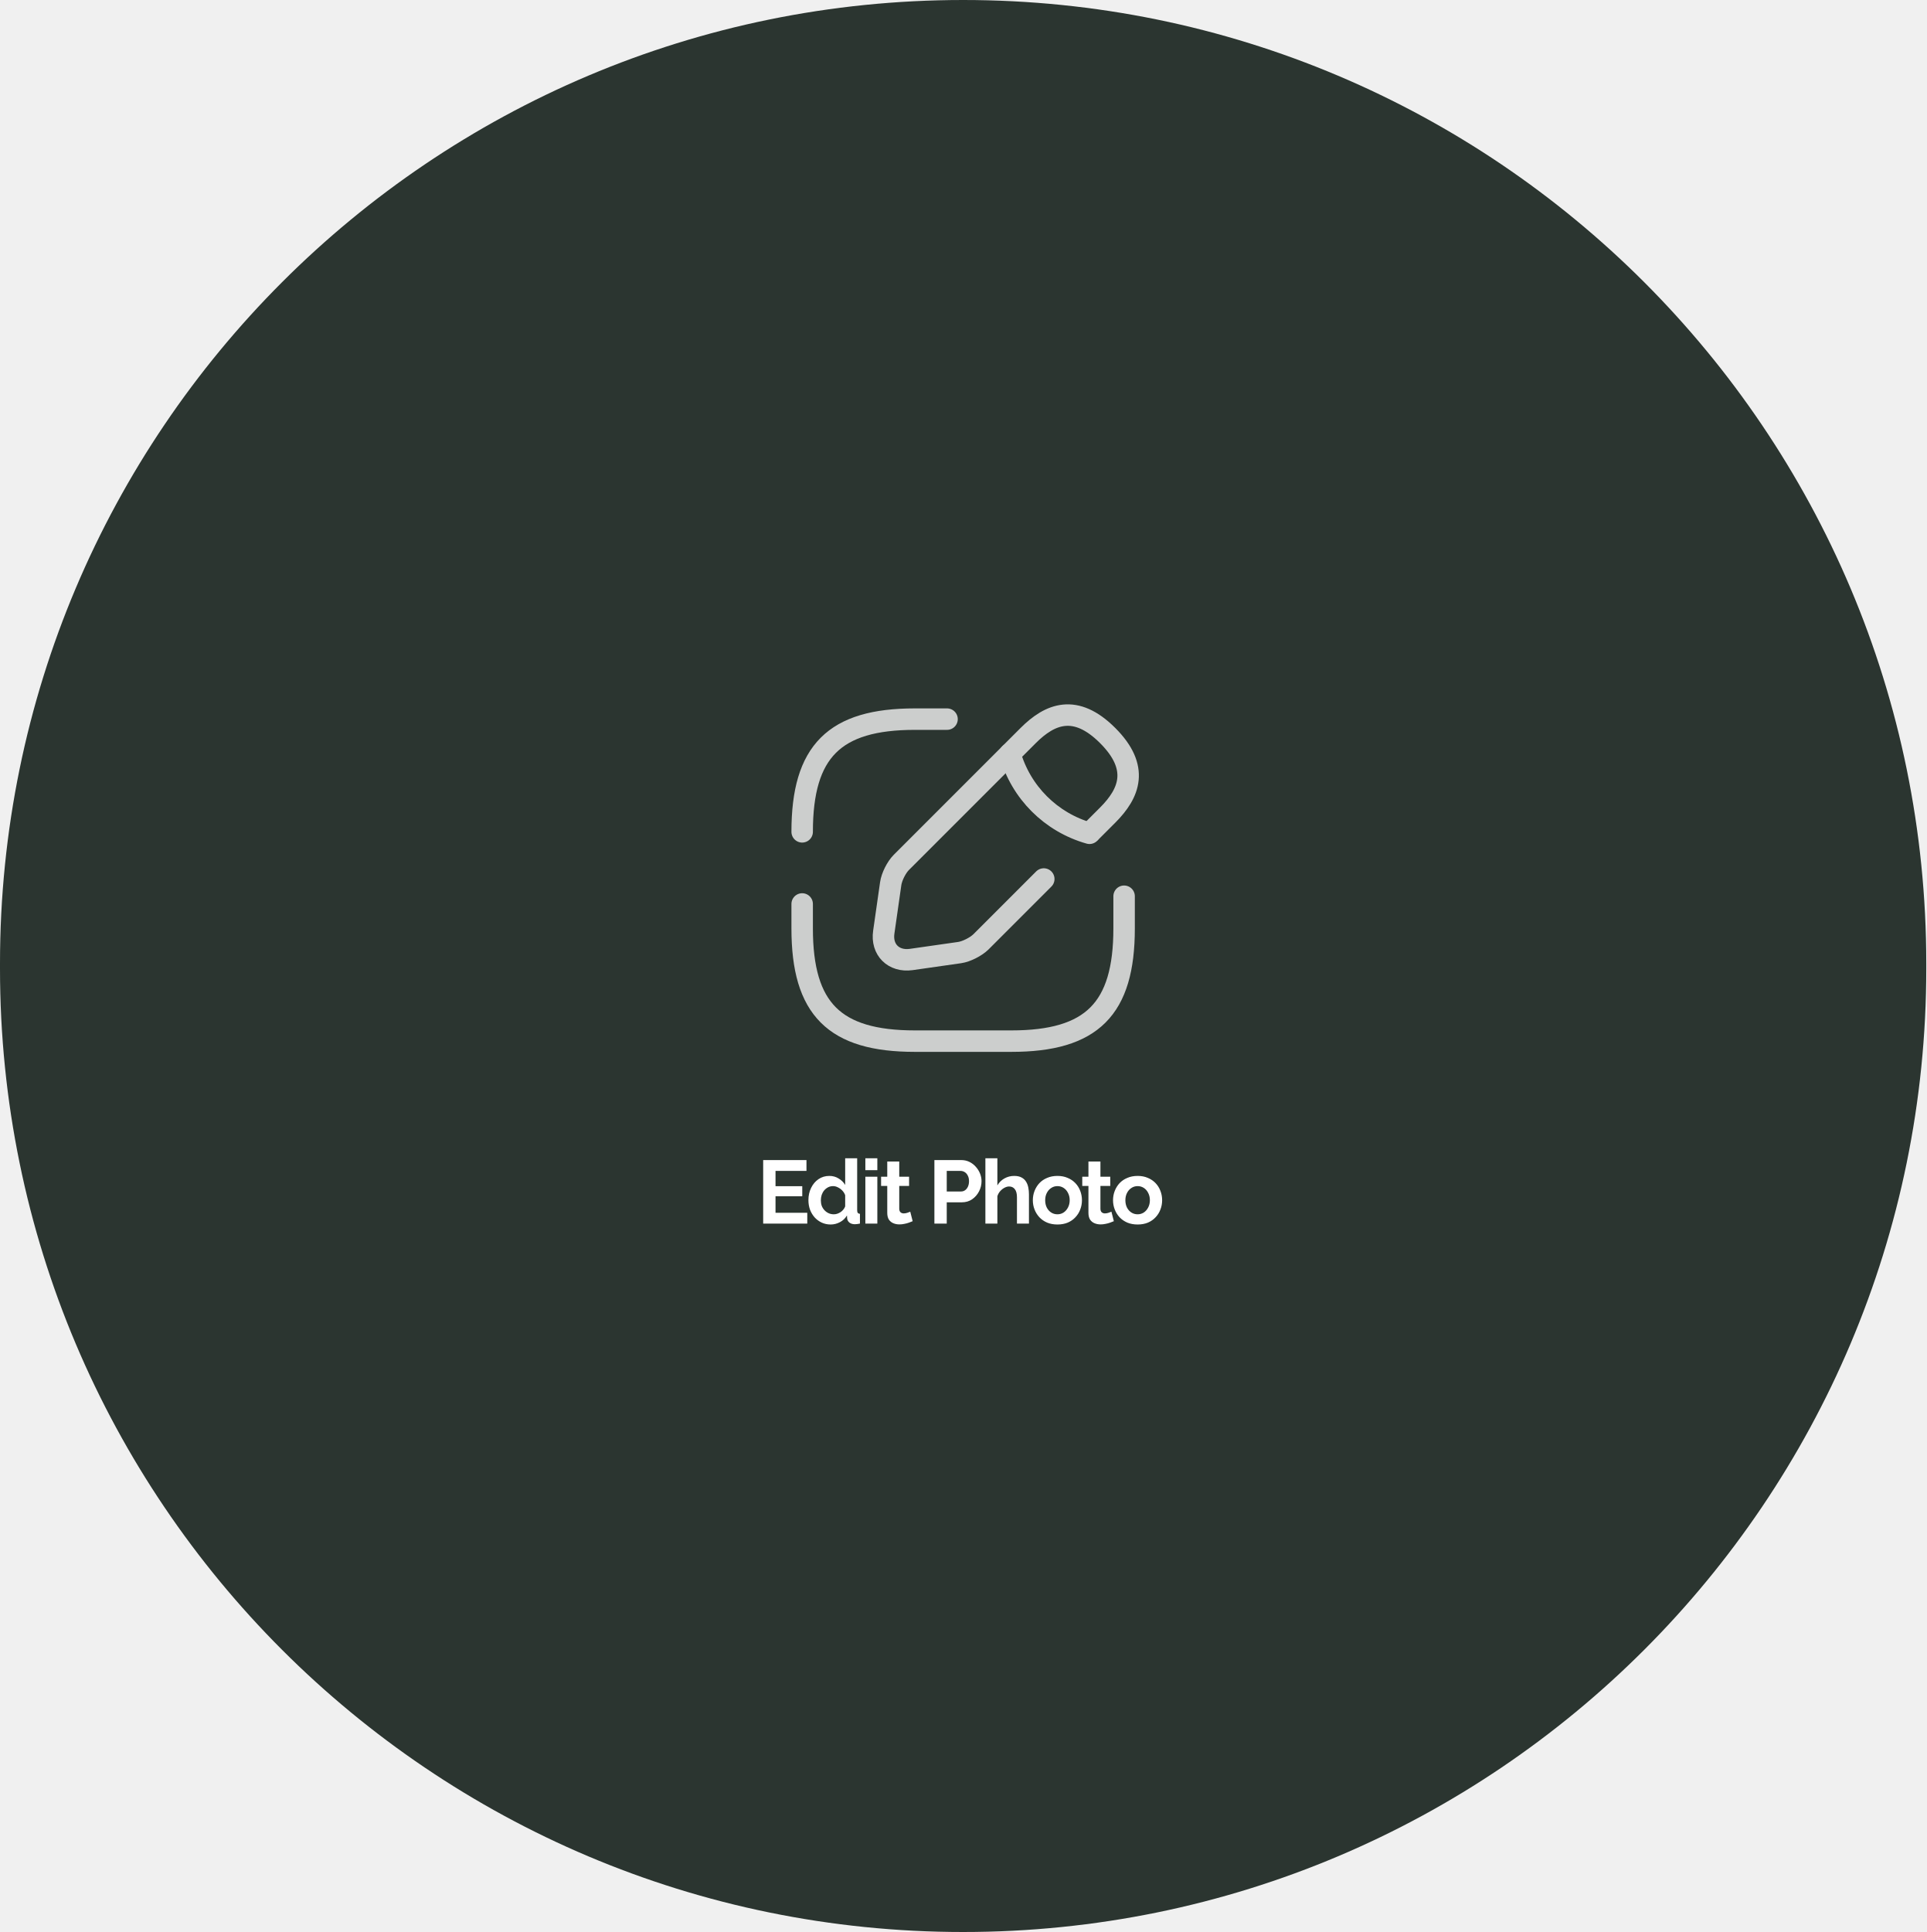
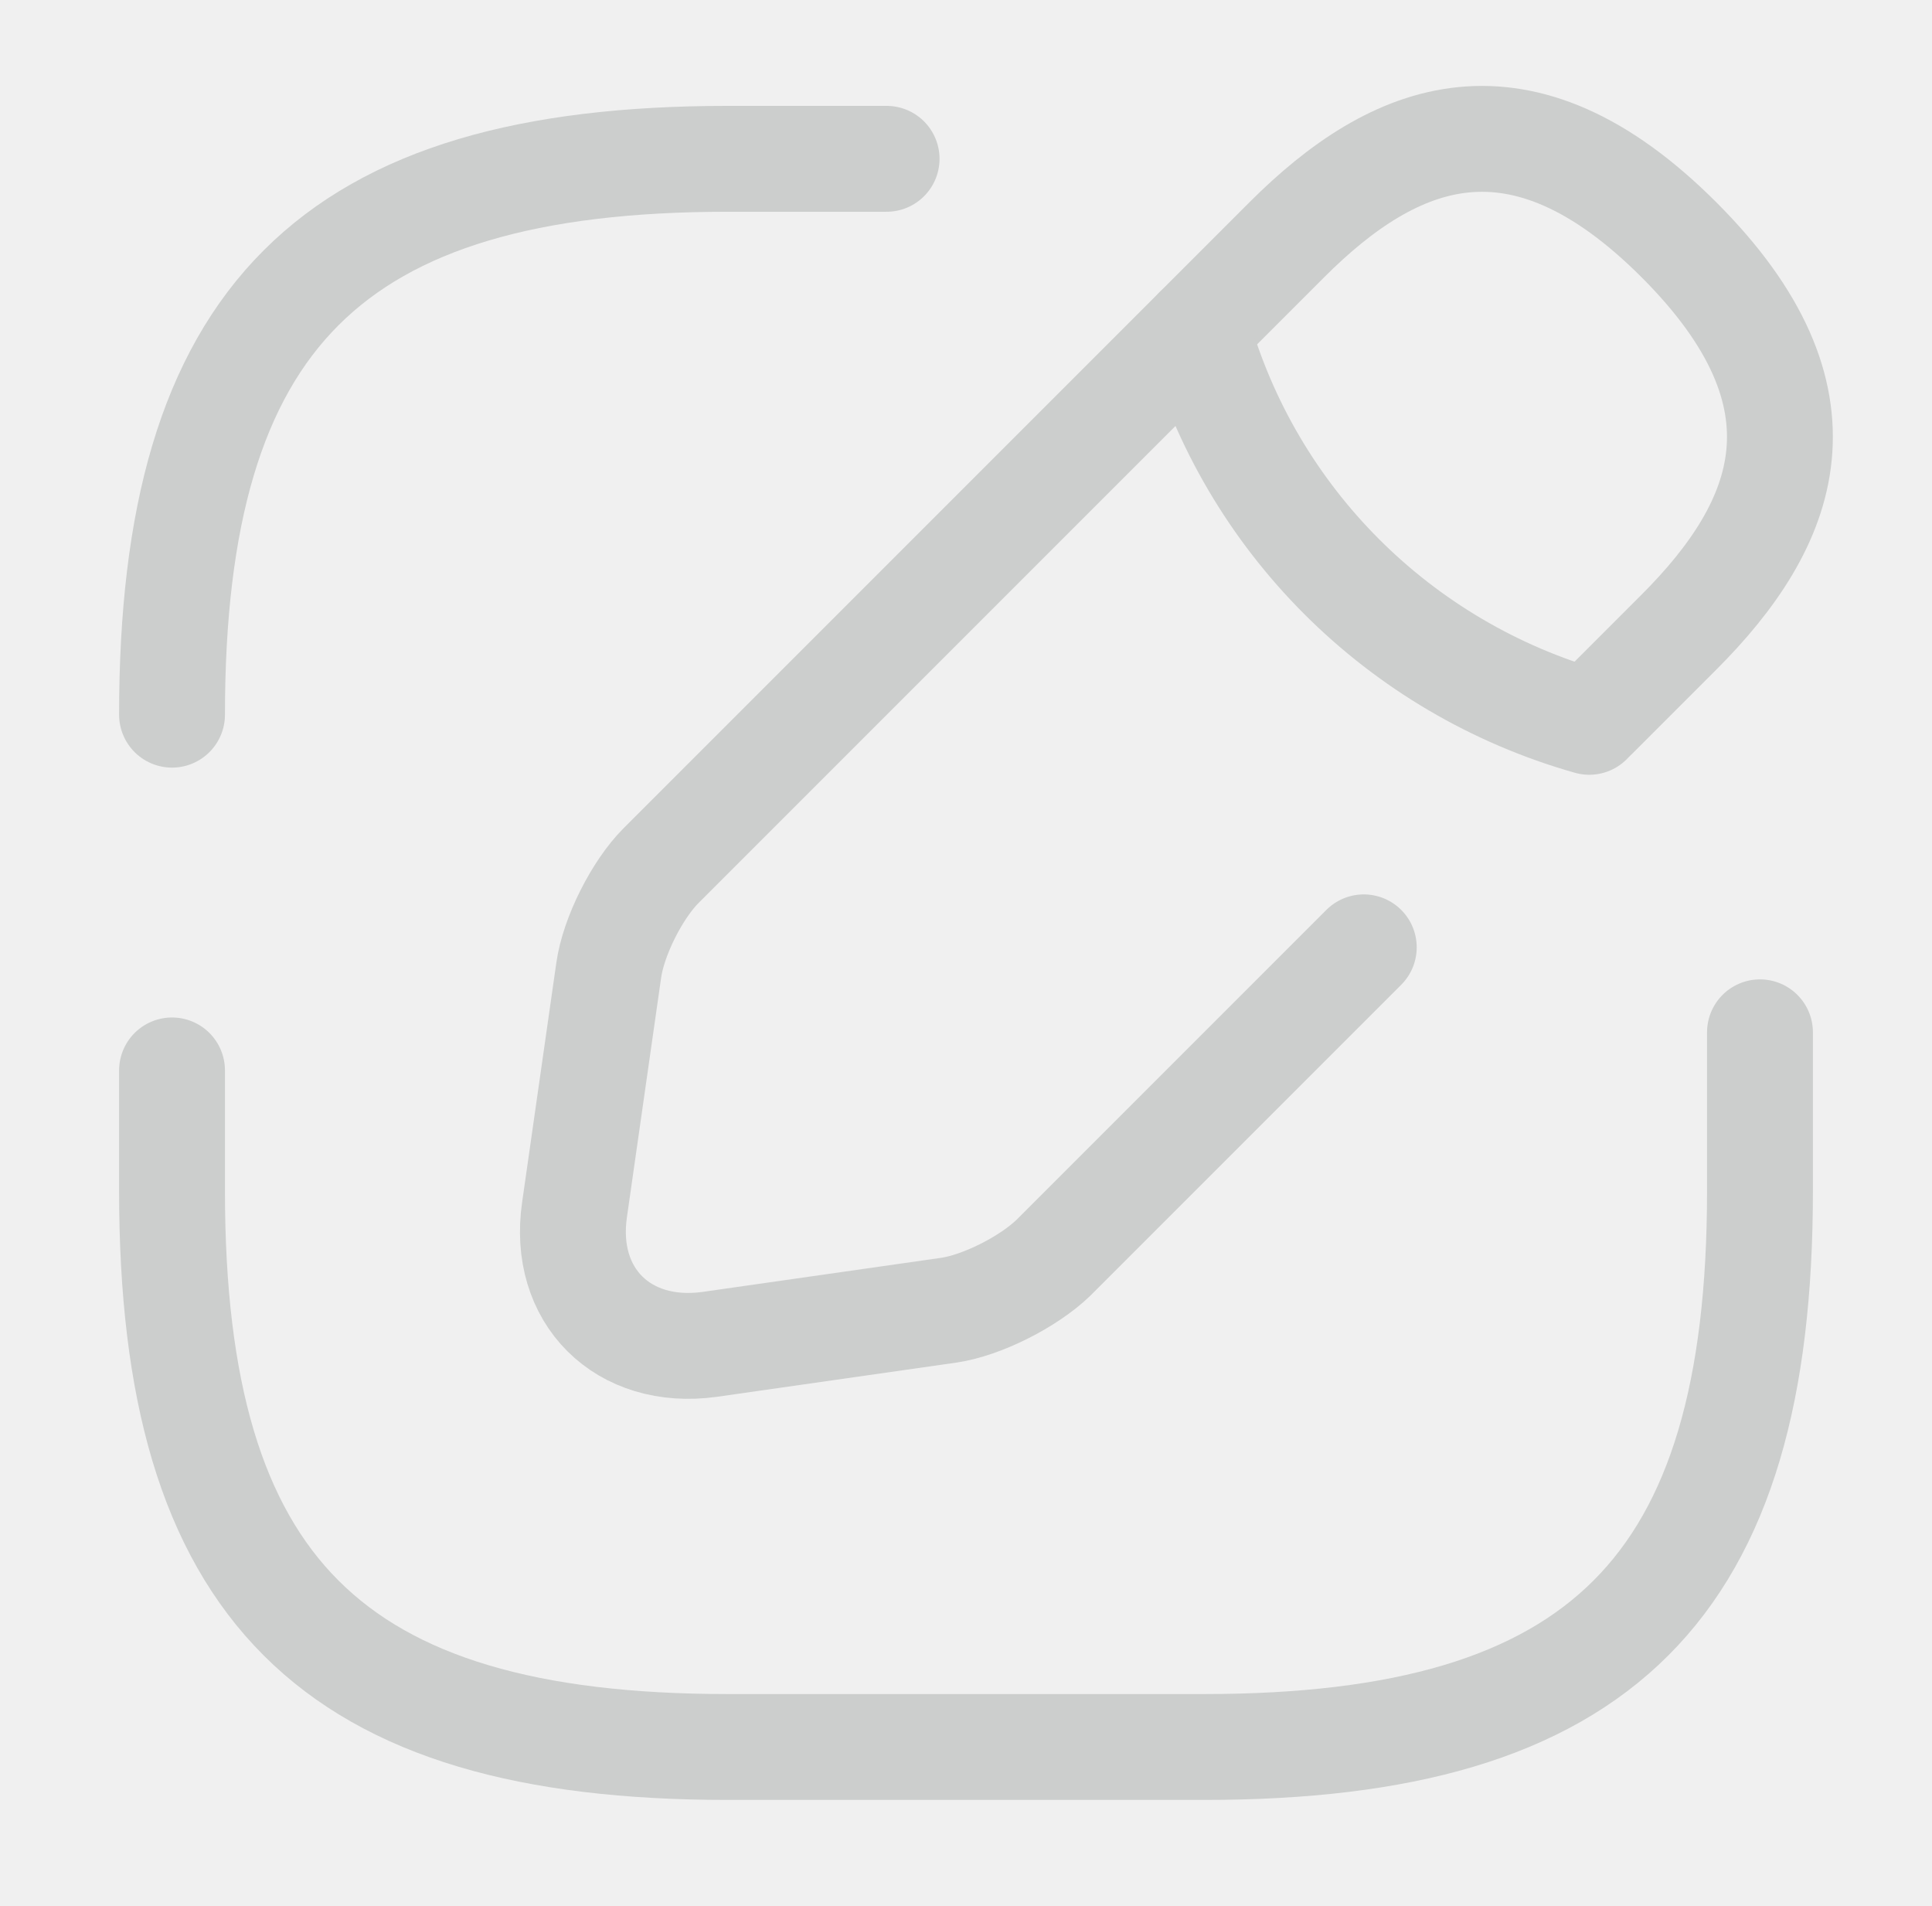
- <svg xmlns="http://www.w3.org/2000/svg" width="359" height="360" viewBox="0 0 359 360" fill="none">
-   <rect width="359" height="360" rx="179.5" fill="#2B3530" />
-   <path d="M209.5 167V173C209.5 188 203.5 194 188.5 194H170.5C155.5 194 149.5 188 149.5 173V168.44" stroke="#CCCECD" stroke-width="4" stroke-linecap="round" stroke-linejoin="round" />
-   <path d="M176.5 134H170.5C155.5 134 149.5 140 149.5 155" stroke="#CCCECD" stroke-width="4" stroke-linecap="round" stroke-linejoin="round" />
-   <path d="M203.29 155.03L206.44 151.88C210.52 147.8 212.44 143.06 206.44 137.06C200.44 131.06 195.7 132.98 191.62 137.06L167.98 160.7C167.08 161.6 166.18 163.37 166 164.66L164.71 173.69C164.23 176.96 166.54 179.24 169.81 178.79L178.84 177.5C180.1 177.32 181.87 176.42 182.8 175.52L192.34 165.98L194.53 163.79" stroke="#CCCECD" stroke-width="4" stroke-miterlimit="10" stroke-linecap="round" stroke-linejoin="round" />
-   <path d="M188.23 140.45C190.24 147.62 195.85 153.23 203.05 155.27" stroke="#CCCECD" stroke-width="4" stroke-miterlimit="10" stroke-linecap="round" stroke-linejoin="round" />
-   <path d="M150.452 225.983V228H142.234V216.164H150.302V218.181H144.534V221.032H149.518V222.899H144.534V225.983H150.452ZM150.666 223.632C150.666 222.788 150.832 222.027 151.166 221.349C151.499 220.66 151.96 220.115 152.549 219.715C153.138 219.315 153.811 219.115 154.566 219.115C155.211 219.115 155.789 219.276 156.3 219.598C156.822 219.909 157.228 220.31 157.517 220.799V215.831H159.751V225.499C159.751 225.733 159.79 225.9 159.867 226C159.945 226.1 160.079 226.161 160.268 226.183V228C159.879 228.078 159.562 228.117 159.317 228.117C158.917 228.117 158.584 228.017 158.317 227.817C158.062 227.617 157.917 227.355 157.884 227.033L157.85 226.483C157.528 227.028 157.089 227.444 156.533 227.733C155.989 228.022 155.417 228.167 154.816 228.167C154.216 228.167 153.661 228.05 153.149 227.817C152.649 227.583 152.21 227.261 151.833 226.85C151.466 226.439 151.177 225.961 150.966 225.416C150.766 224.86 150.666 224.266 150.666 223.632ZM157.517 224.799V222.716C157.406 222.393 157.228 222.104 156.984 221.849C156.739 221.593 156.467 221.393 156.167 221.249C155.867 221.093 155.567 221.015 155.267 221.015C154.922 221.015 154.611 221.088 154.333 221.232C154.055 221.376 153.811 221.571 153.6 221.815C153.399 222.06 153.244 222.343 153.133 222.666C153.033 222.988 152.983 223.327 152.983 223.682C152.983 224.038 153.038 224.377 153.149 224.699C153.272 225.011 153.444 225.283 153.666 225.516C153.888 225.75 154.144 225.933 154.433 226.066C154.733 226.2 155.055 226.266 155.4 226.266C155.611 226.266 155.822 226.233 156.033 226.166C156.256 226.089 156.461 225.988 156.65 225.866C156.85 225.733 157.022 225.577 157.167 225.399C157.322 225.211 157.439 225.011 157.517 224.799ZM161.277 228V219.265H163.51V228H161.277ZM161.277 218.048V215.831H163.51V218.048H161.277ZM170.093 227.55C169.904 227.628 169.676 227.717 169.41 227.817C169.143 227.917 168.854 227.994 168.543 228.05C168.243 228.117 167.937 228.15 167.626 228.15C167.215 228.15 166.837 228.078 166.492 227.933C166.148 227.789 165.87 227.561 165.659 227.25C165.459 226.928 165.359 226.511 165.359 226V220.982H164.209V219.265H165.359V216.431H167.593V219.265H169.426V220.982H167.593V225.249C167.604 225.55 167.687 225.766 167.843 225.9C167.998 226.033 168.193 226.1 168.426 226.1C168.659 226.1 168.887 226.061 169.11 225.983C169.332 225.905 169.51 225.838 169.643 225.783L170.093 227.55ZM174.144 228V216.164H179.162C179.706 216.164 180.207 216.275 180.662 216.498C181.118 216.72 181.512 217.02 181.846 217.398C182.19 217.776 182.457 218.198 182.646 218.665C182.835 219.132 182.929 219.609 182.929 220.098C182.929 220.765 182.774 221.399 182.463 221.999C182.151 222.599 181.724 223.088 181.179 223.466C180.634 223.844 179.99 224.033 179.245 224.033H176.445V228H174.144ZM176.445 222.015H179.112C179.39 222.015 179.64 221.938 179.862 221.782C180.084 221.627 180.262 221.404 180.396 221.115C180.529 220.815 180.596 220.476 180.596 220.098C180.596 219.687 180.518 219.337 180.362 219.048C180.218 218.759 180.023 218.543 179.779 218.398C179.545 218.254 179.29 218.181 179.012 218.181H176.445V222.015ZM191.765 228H189.531V223.099C189.531 222.421 189.398 221.915 189.131 221.582C188.876 221.249 188.52 221.082 188.064 221.082C187.798 221.082 187.514 221.16 187.214 221.315C186.914 221.471 186.642 221.688 186.397 221.965C186.164 222.232 185.992 222.543 185.881 222.899V228H183.647V215.831H185.881V220.882C186.203 220.326 186.642 219.893 187.198 219.582C187.753 219.27 188.359 219.115 189.015 219.115C189.581 219.115 190.043 219.215 190.398 219.415C190.754 219.604 191.032 219.865 191.232 220.198C191.432 220.521 191.571 220.887 191.649 221.299C191.726 221.699 191.765 222.115 191.765 222.549V228ZM197.075 228.167C196.364 228.167 195.725 228.05 195.158 227.817C194.591 227.572 194.108 227.239 193.708 226.816C193.319 226.394 193.019 225.911 192.807 225.366C192.596 224.822 192.491 224.249 192.491 223.649C192.491 223.038 192.596 222.46 192.807 221.915C193.019 221.371 193.319 220.887 193.708 220.465C194.108 220.043 194.591 219.715 195.158 219.482C195.725 219.237 196.364 219.115 197.075 219.115C197.786 219.115 198.42 219.237 198.975 219.482C199.542 219.715 200.025 220.043 200.426 220.465C200.826 220.887 201.126 221.371 201.326 221.915C201.537 222.46 201.642 223.038 201.642 223.649C201.642 224.249 201.537 224.822 201.326 225.366C201.126 225.911 200.826 226.394 200.426 226.816C200.037 227.239 199.559 227.572 198.992 227.817C198.425 228.05 197.786 228.167 197.075 228.167ZM194.791 223.649C194.791 224.16 194.891 224.616 195.091 225.016C195.291 225.405 195.563 225.711 195.908 225.933C196.252 226.155 196.641 226.266 197.075 226.266C197.497 226.266 197.881 226.155 198.225 225.933C198.57 225.7 198.842 225.388 199.042 224.999C199.253 224.599 199.359 224.144 199.359 223.632C199.359 223.132 199.253 222.682 199.042 222.282C198.842 221.882 198.57 221.571 198.225 221.349C197.881 221.126 197.497 221.015 197.075 221.015C196.641 221.015 196.252 221.132 195.908 221.365C195.563 221.588 195.291 221.899 195.091 222.299C194.891 222.688 194.791 223.138 194.791 223.649ZM207.588 227.55C207.399 227.628 207.171 227.717 206.904 227.817C206.637 227.917 206.348 227.994 206.037 228.05C205.737 228.117 205.432 228.15 205.12 228.15C204.709 228.15 204.331 228.078 203.987 227.933C203.642 227.789 203.364 227.561 203.153 227.25C202.953 226.928 202.853 226.511 202.853 226V220.982H201.703V219.265H202.853V216.431H205.087V219.265H206.921V220.982H205.087V225.249C205.098 225.55 205.181 225.766 205.337 225.9C205.493 226.033 205.687 226.1 205.921 226.1C206.154 226.1 206.382 226.061 206.604 225.983C206.826 225.905 207.004 225.838 207.137 225.783L207.588 227.55ZM212.021 228.167C211.309 228.167 210.67 228.05 210.104 227.817C209.537 227.572 209.053 227.239 208.653 226.816C208.264 226.394 207.964 225.911 207.753 225.366C207.542 224.822 207.436 224.249 207.436 223.649C207.436 223.038 207.542 222.46 207.753 221.915C207.964 221.371 208.264 220.887 208.653 220.465C209.053 220.043 209.537 219.715 210.104 219.482C210.67 219.237 211.309 219.115 212.021 219.115C212.732 219.115 213.365 219.237 213.921 219.482C214.488 219.715 214.971 220.043 215.371 220.465C215.771 220.887 216.071 221.371 216.271 221.915C216.483 222.46 216.588 223.038 216.588 223.649C216.588 224.249 216.483 224.822 216.271 225.366C216.071 225.911 215.771 226.394 215.371 226.816C214.982 227.239 214.504 227.572 213.938 227.817C213.371 228.05 212.732 228.167 212.021 228.167ZM209.737 223.649C209.737 224.16 209.837 224.616 210.037 225.016C210.237 225.405 210.509 225.711 210.854 225.933C211.198 226.155 211.587 226.266 212.021 226.266C212.443 226.266 212.826 226.155 213.171 225.933C213.515 225.7 213.788 225.388 213.988 224.999C214.199 224.599 214.304 224.144 214.304 223.632C214.304 223.132 214.199 222.682 213.988 222.282C213.788 221.882 213.515 221.571 213.171 221.349C212.826 221.126 212.443 221.015 212.021 221.015C211.587 221.015 211.198 221.132 210.854 221.365C210.509 221.588 210.237 221.899 210.037 222.299C209.837 222.688 209.737 223.138 209.737 223.649Z" fill="white" />
+ <svg xmlns="http://www.w3.org/2000/svg" width="73" height="72" viewBox="0 0 73 72" fill="none">
+   <path d="M66.5 39V45C66.5 60 60.5 66 45.5 66H27.5C12.5 66 6.5 60 6.5 45V40.44" stroke="#CCCECD" stroke-width="4" stroke-linecap="round" stroke-linejoin="round" />
+   <path d="M33.5 6H27.5C12.5 6 6.5 12 6.5 27" stroke="#CCCECD" stroke-width="4" stroke-linecap="round" stroke-linejoin="round" />
+   <path d="M60.29 27.03L63.44 23.88C67.52 19.8 69.44 15.06 63.44 9.06C57.44 3.06 52.7 4.98 48.62 9.06L24.98 32.7C24.08 33.6 23.18 35.37 23 36.66L21.71 45.69C21.23 48.96 23.54 51.24 26.81 50.79L35.84 49.5C37.1 49.32 38.87 48.42 39.8 47.52L49.34 37.98L51.53 35.79" stroke="#CCCECD" stroke-width="4" stroke-miterlimit="10" stroke-linecap="round" stroke-linejoin="round" />
+   <path d="M45.23 12.45C47.24 19.62 52.85 25.23 60.05 27.27" stroke="#CCCECD" stroke-width="4" stroke-miterlimit="10" stroke-linecap="round" stroke-linejoin="round" />
</svg>
